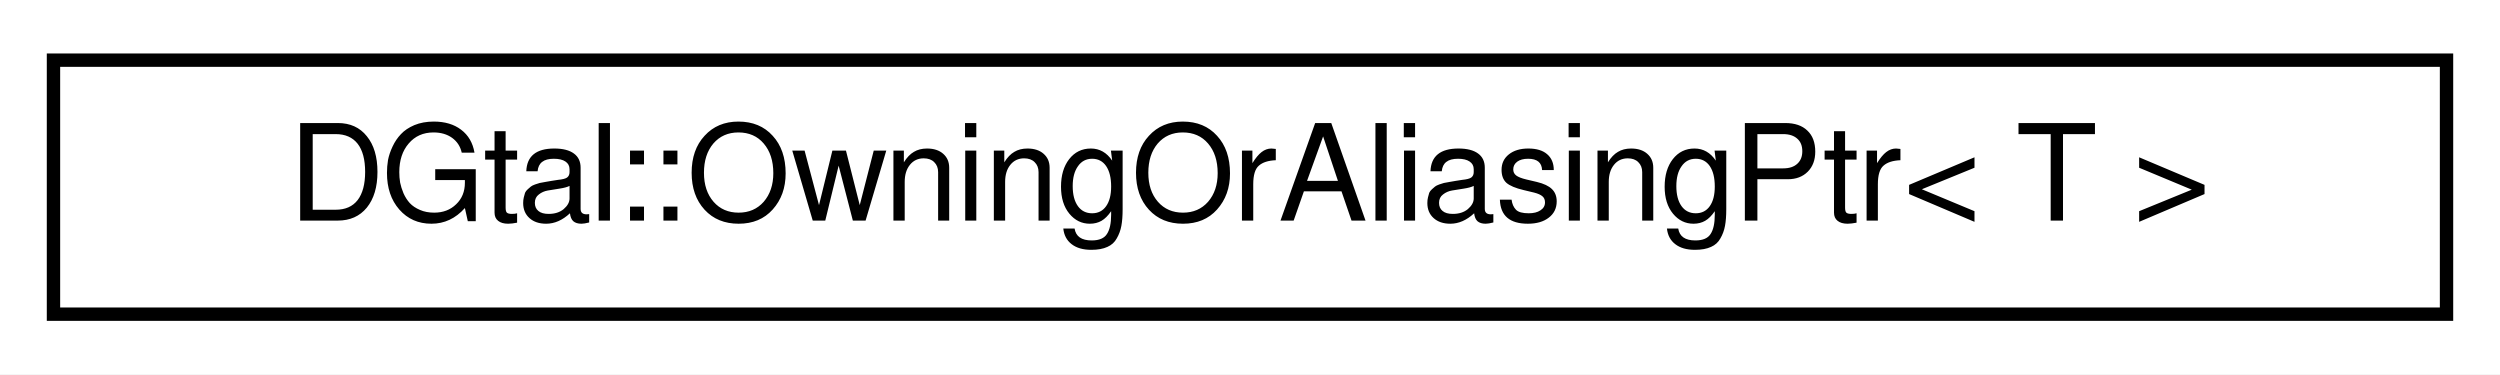
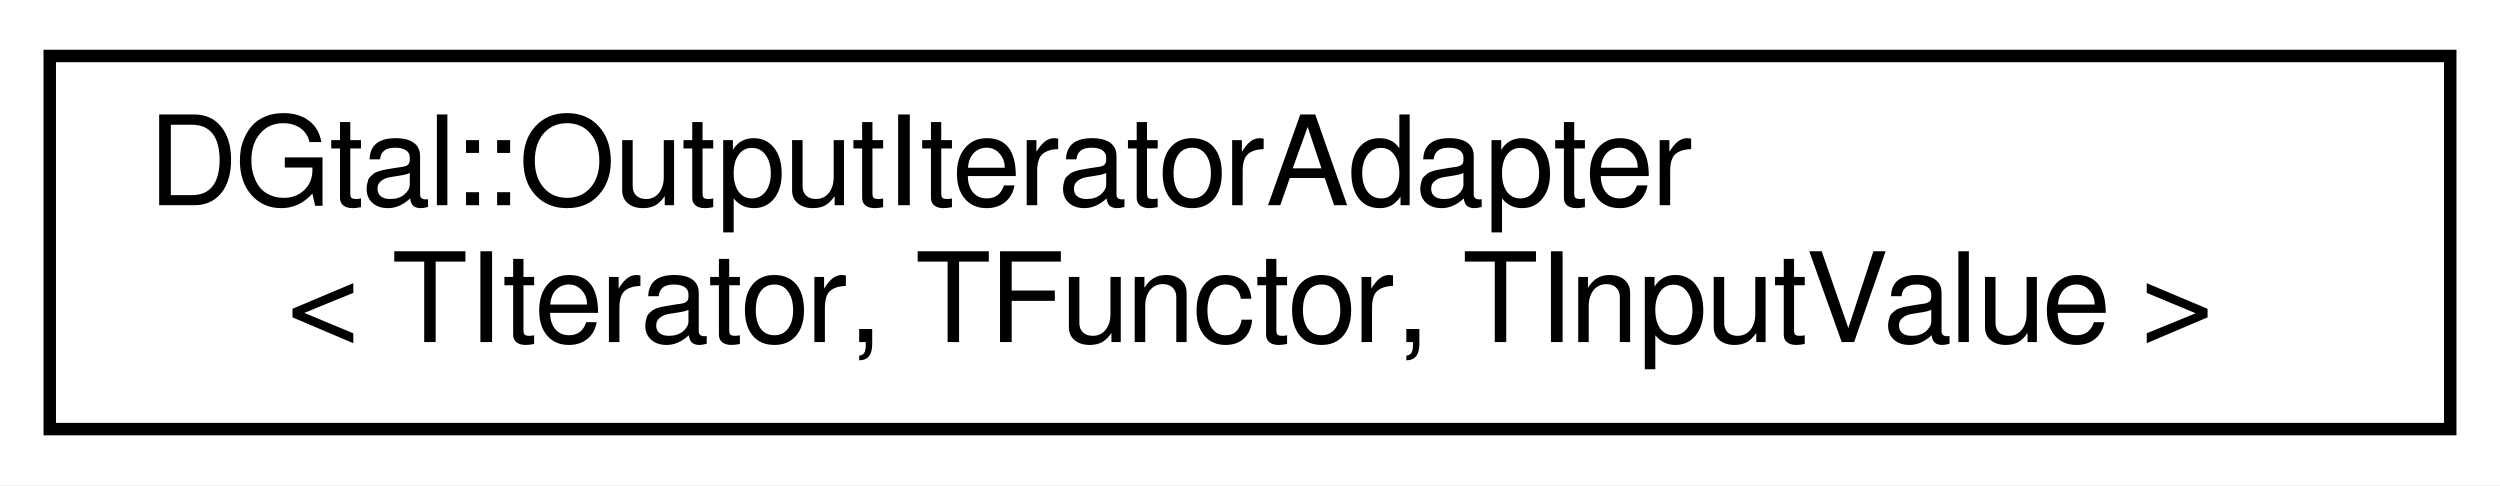
- <svg xmlns="http://www.w3.org/2000/svg" xmlns:xlink="http://www.w3.org/1999/xlink" width="187pt" height="28pt" viewBox="0.00 0.00 187.00 28.00">
-   <g id="graph0" class="graph" transform="scale(1 1) rotate(0) translate(4 24)">
-     <polygon fill="white" stroke="transparent" points="-4,4 -4,-24 183,-24 183,4 -4,4" />
+ <svg xmlns="http://www.w3.org/2000/svg" xmlns:xlink="http://www.w3.org/1999/xlink" width="201pt" height="39pt" viewBox="0.00 0.00 201.00 39.00">
+   <g id="graph0" class="graph" transform="scale(1 1) rotate(0) translate(4 35)">
+     <polygon fill="white" stroke="transparent" points="-4,4 -4,-35 197,-35 197,4 -4,4" />
    <g id="node1" class="node">
      <g id="a_node1">
-         <a xlink:href="classDGtal_1_1OwningOrAliasingPtr.html" target="_top" xlink:title="Aim: This class describes a smart pointer that is, given the constructor called by the user,...">
-           <polygon fill="white" stroke="black" points="0,-0.5 0,-19.5 179,-19.5 179,-0.5 0,-0.5" />
-           <text text-anchor="middle" x="89.5" y="-7.5" font-family="FreeSans" font-size="10.00">DGtal::OwningOrAliasingPtr&lt; T &gt;</text>
+         <a xlink:href="classDGtal_1_1OutputIteratorAdapter.html" target="_top" xlink:title="Aim: Adapts an output iterator i with a unary functor f, both given at construction,...">
+           <polygon fill="white" stroke="black" points="0,-0.5 0,-30.5 193,-30.5 193,-0.5 0,-0.5" />
+           <text text-anchor="start" x="8" y="-18.5" font-family="FreeSans" font-size="10.00">DGtal::OutputIteratorAdapter</text>
+           <text text-anchor="middle" x="96.5" y="-7.5" font-family="FreeSans" font-size="10.00">&lt; TIterator, TFunctor, TInputValue &gt;</text>
        </a>
      </g>
    </g>
  </g>
</svg>
